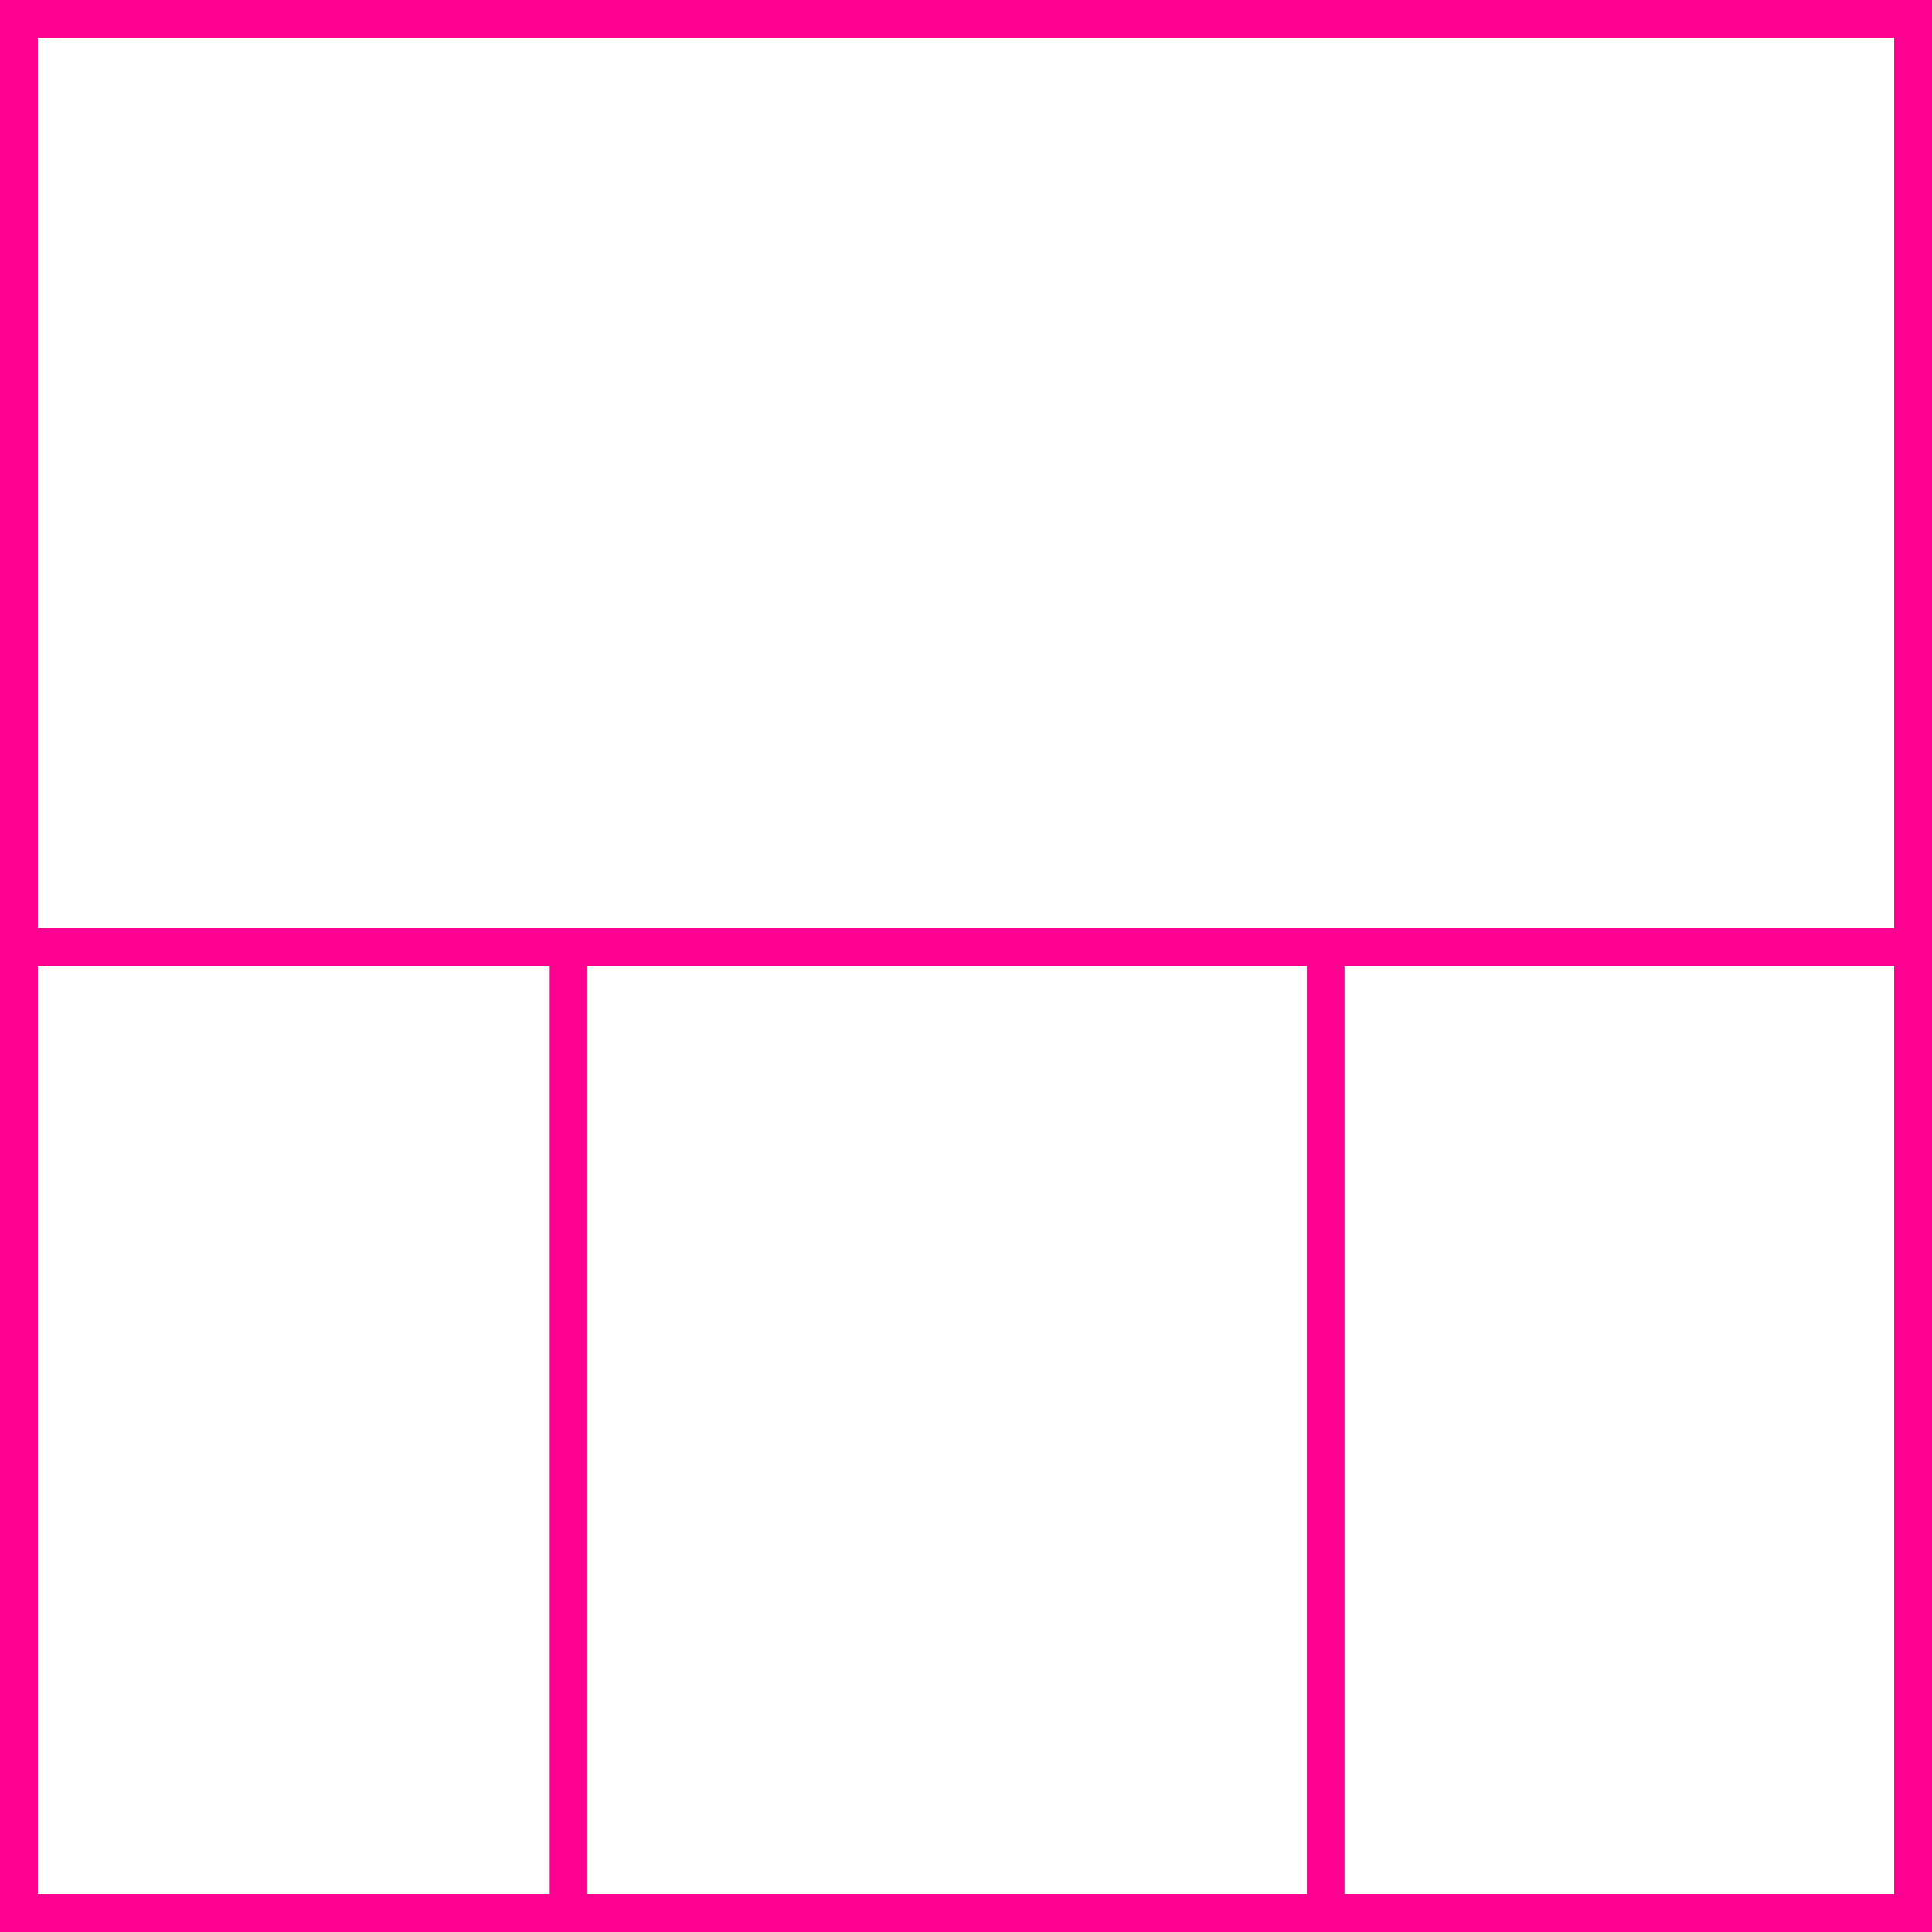
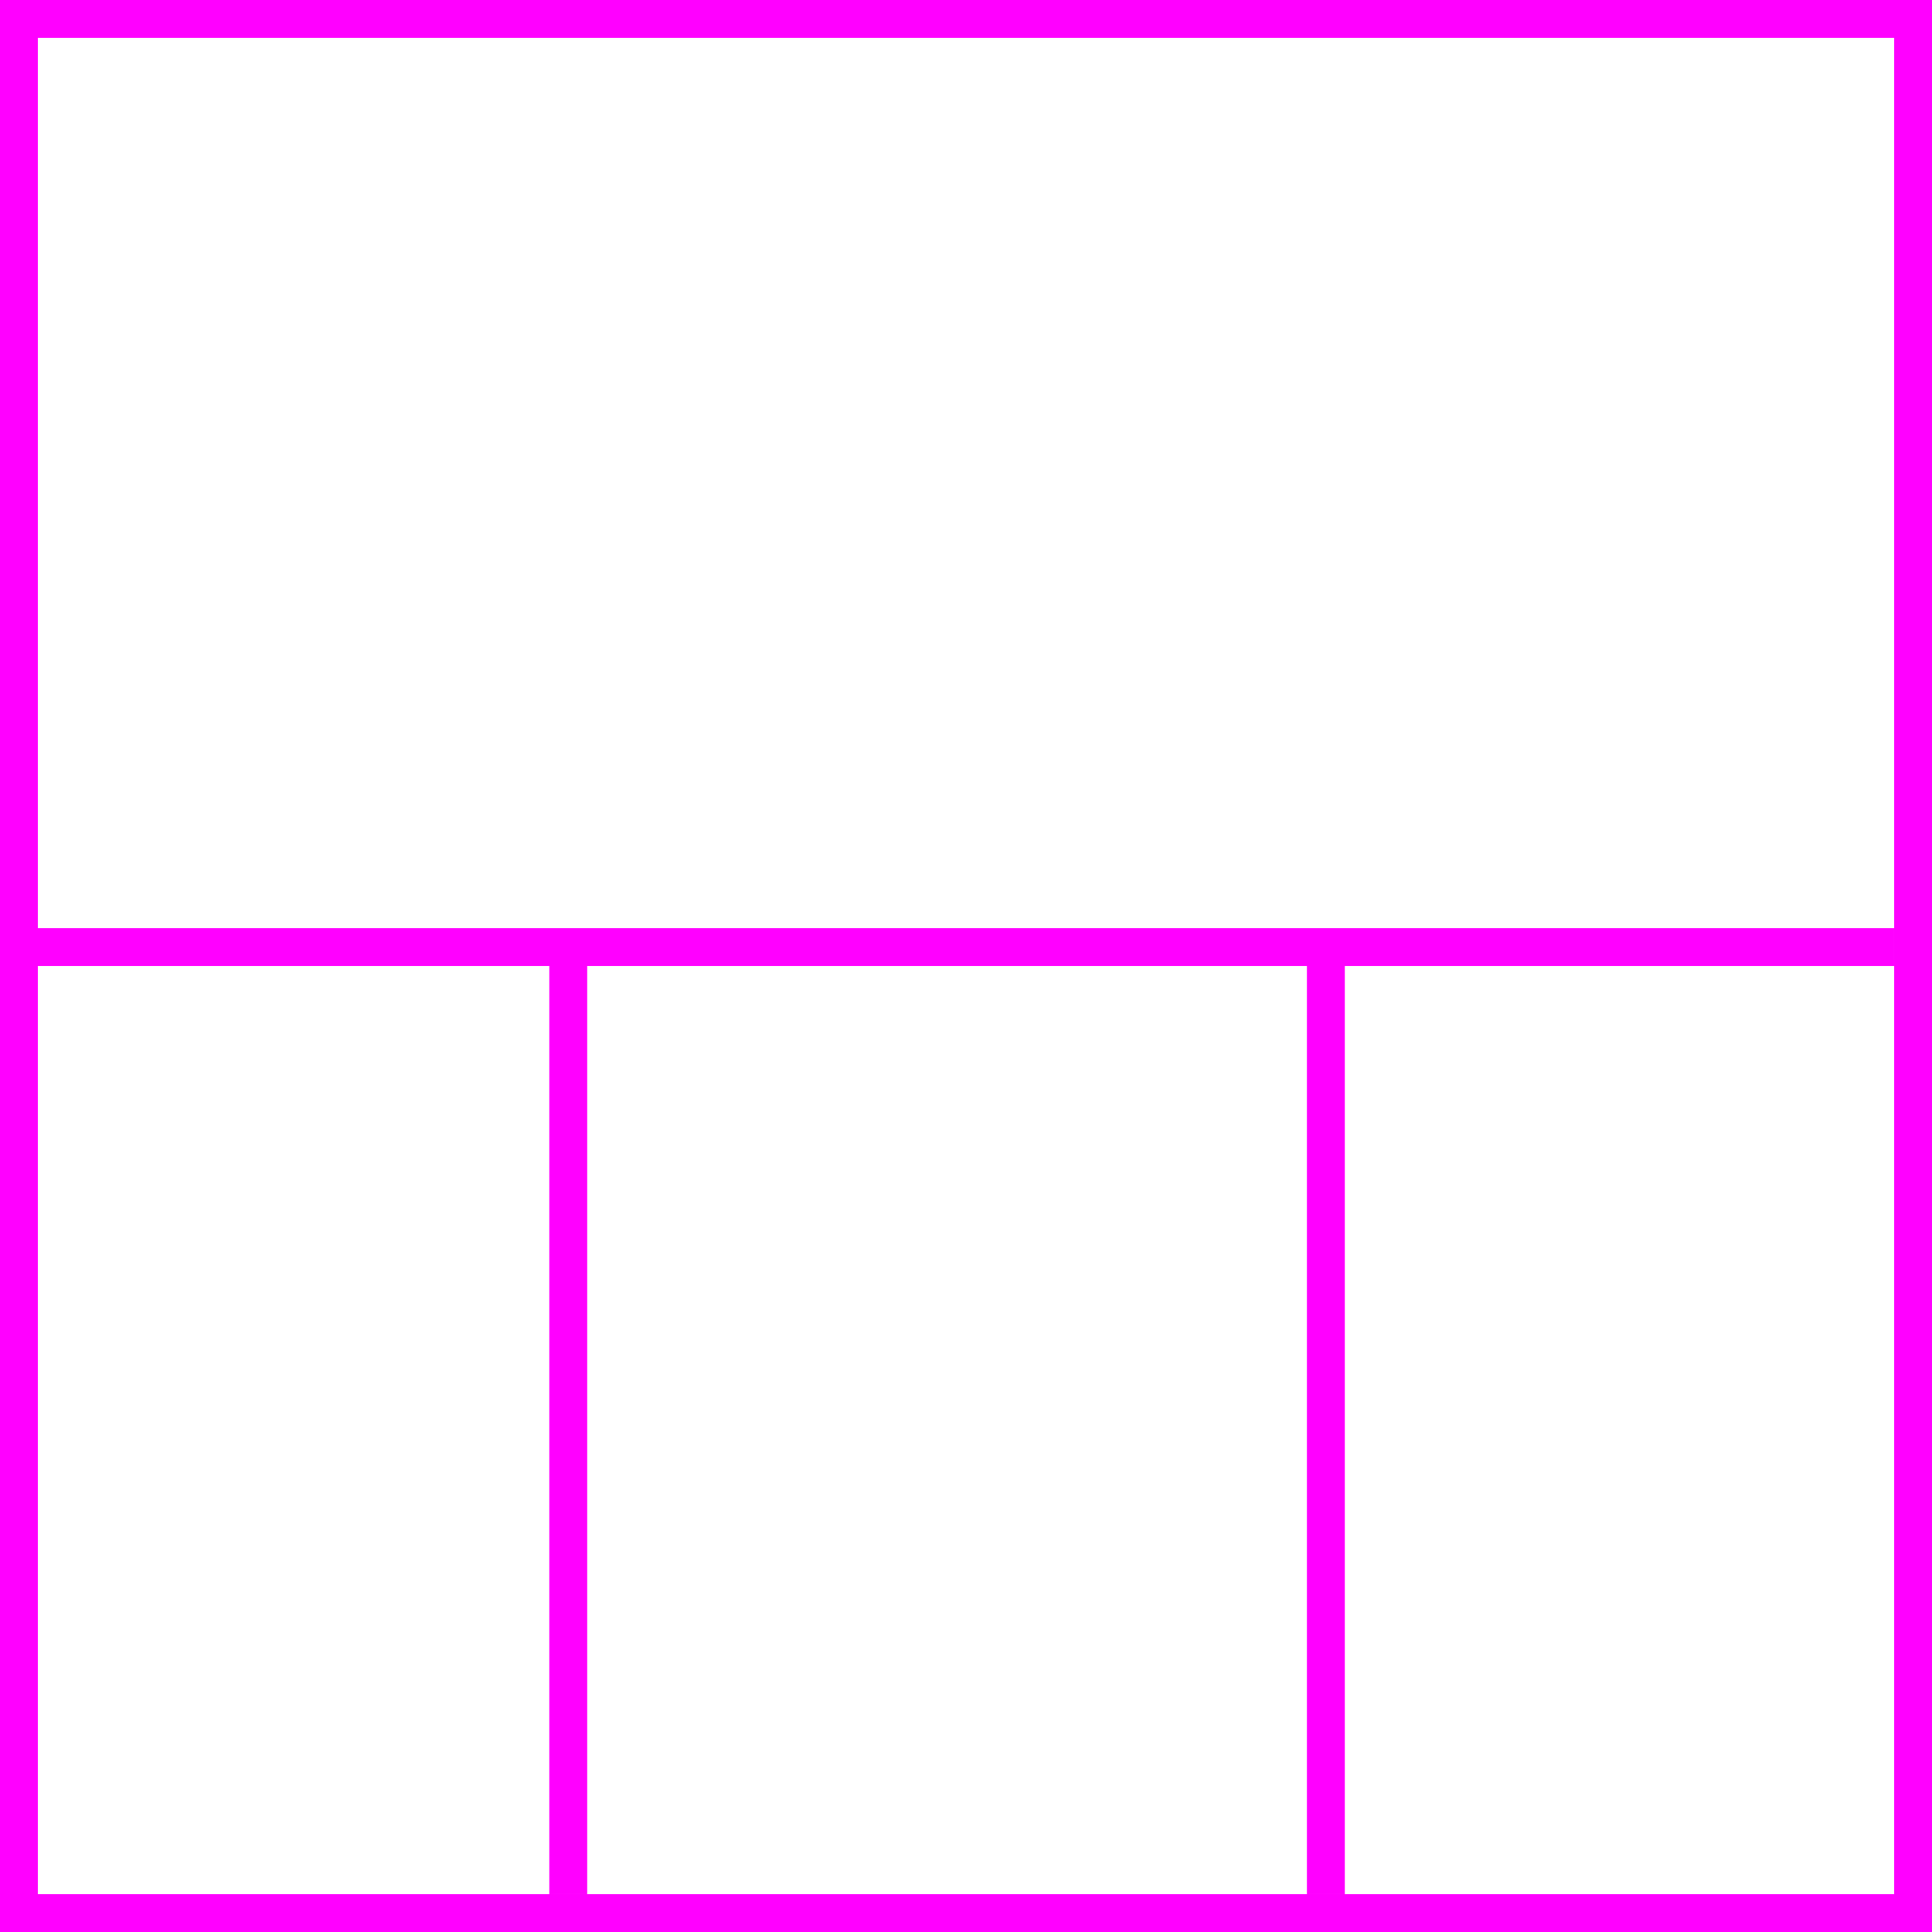
<svg xmlns="http://www.w3.org/2000/svg" width="102" height="102">
  <g>
    <rect fill="#fff" id="canvas_background" height="102" width="102" y="0" x="0" />
  </g>
  <g>
-     <rect stroke="#ff0090" id="svg_3" height="100" width="100" y="1" x="1" stroke-width="2" fill="#fff" />
-     <line id="svg_4" y2="50" x2="100" y1="50" x1="0" stroke-width="2" stroke="#ff0090" fill="none" />
-     <line id="svg_5" y2="100" x2="30" y1="50" x1="30" stroke-width="2" stroke="#ff0090" fill="none" />
-     <line id="svg_10" y2="100" x2="70" y1="50" x1="70" stroke-width="2" stroke="#ff0090" fill="none" />
+     <rect stroke="#FF00FF" id="svg_3" height="100" width="100" y="1" x="1" stroke-width="2" fill="#fff" />
+     <line id="svg_4" y2="50" x2="100" y1="50" x1="0" stroke-width="2" stroke="#FF00FF" fill="none" />
+     <line id="svg_5" y2="100" x2="30" y1="50" x1="30" stroke-width="2" stroke="#FF00FF" fill="none" />
+     <line id="svg_10" y2="100" x2="70" y1="50" x1="70" stroke-width="2" stroke="#FF00FF" fill="none" />
  </g>
</svg>
